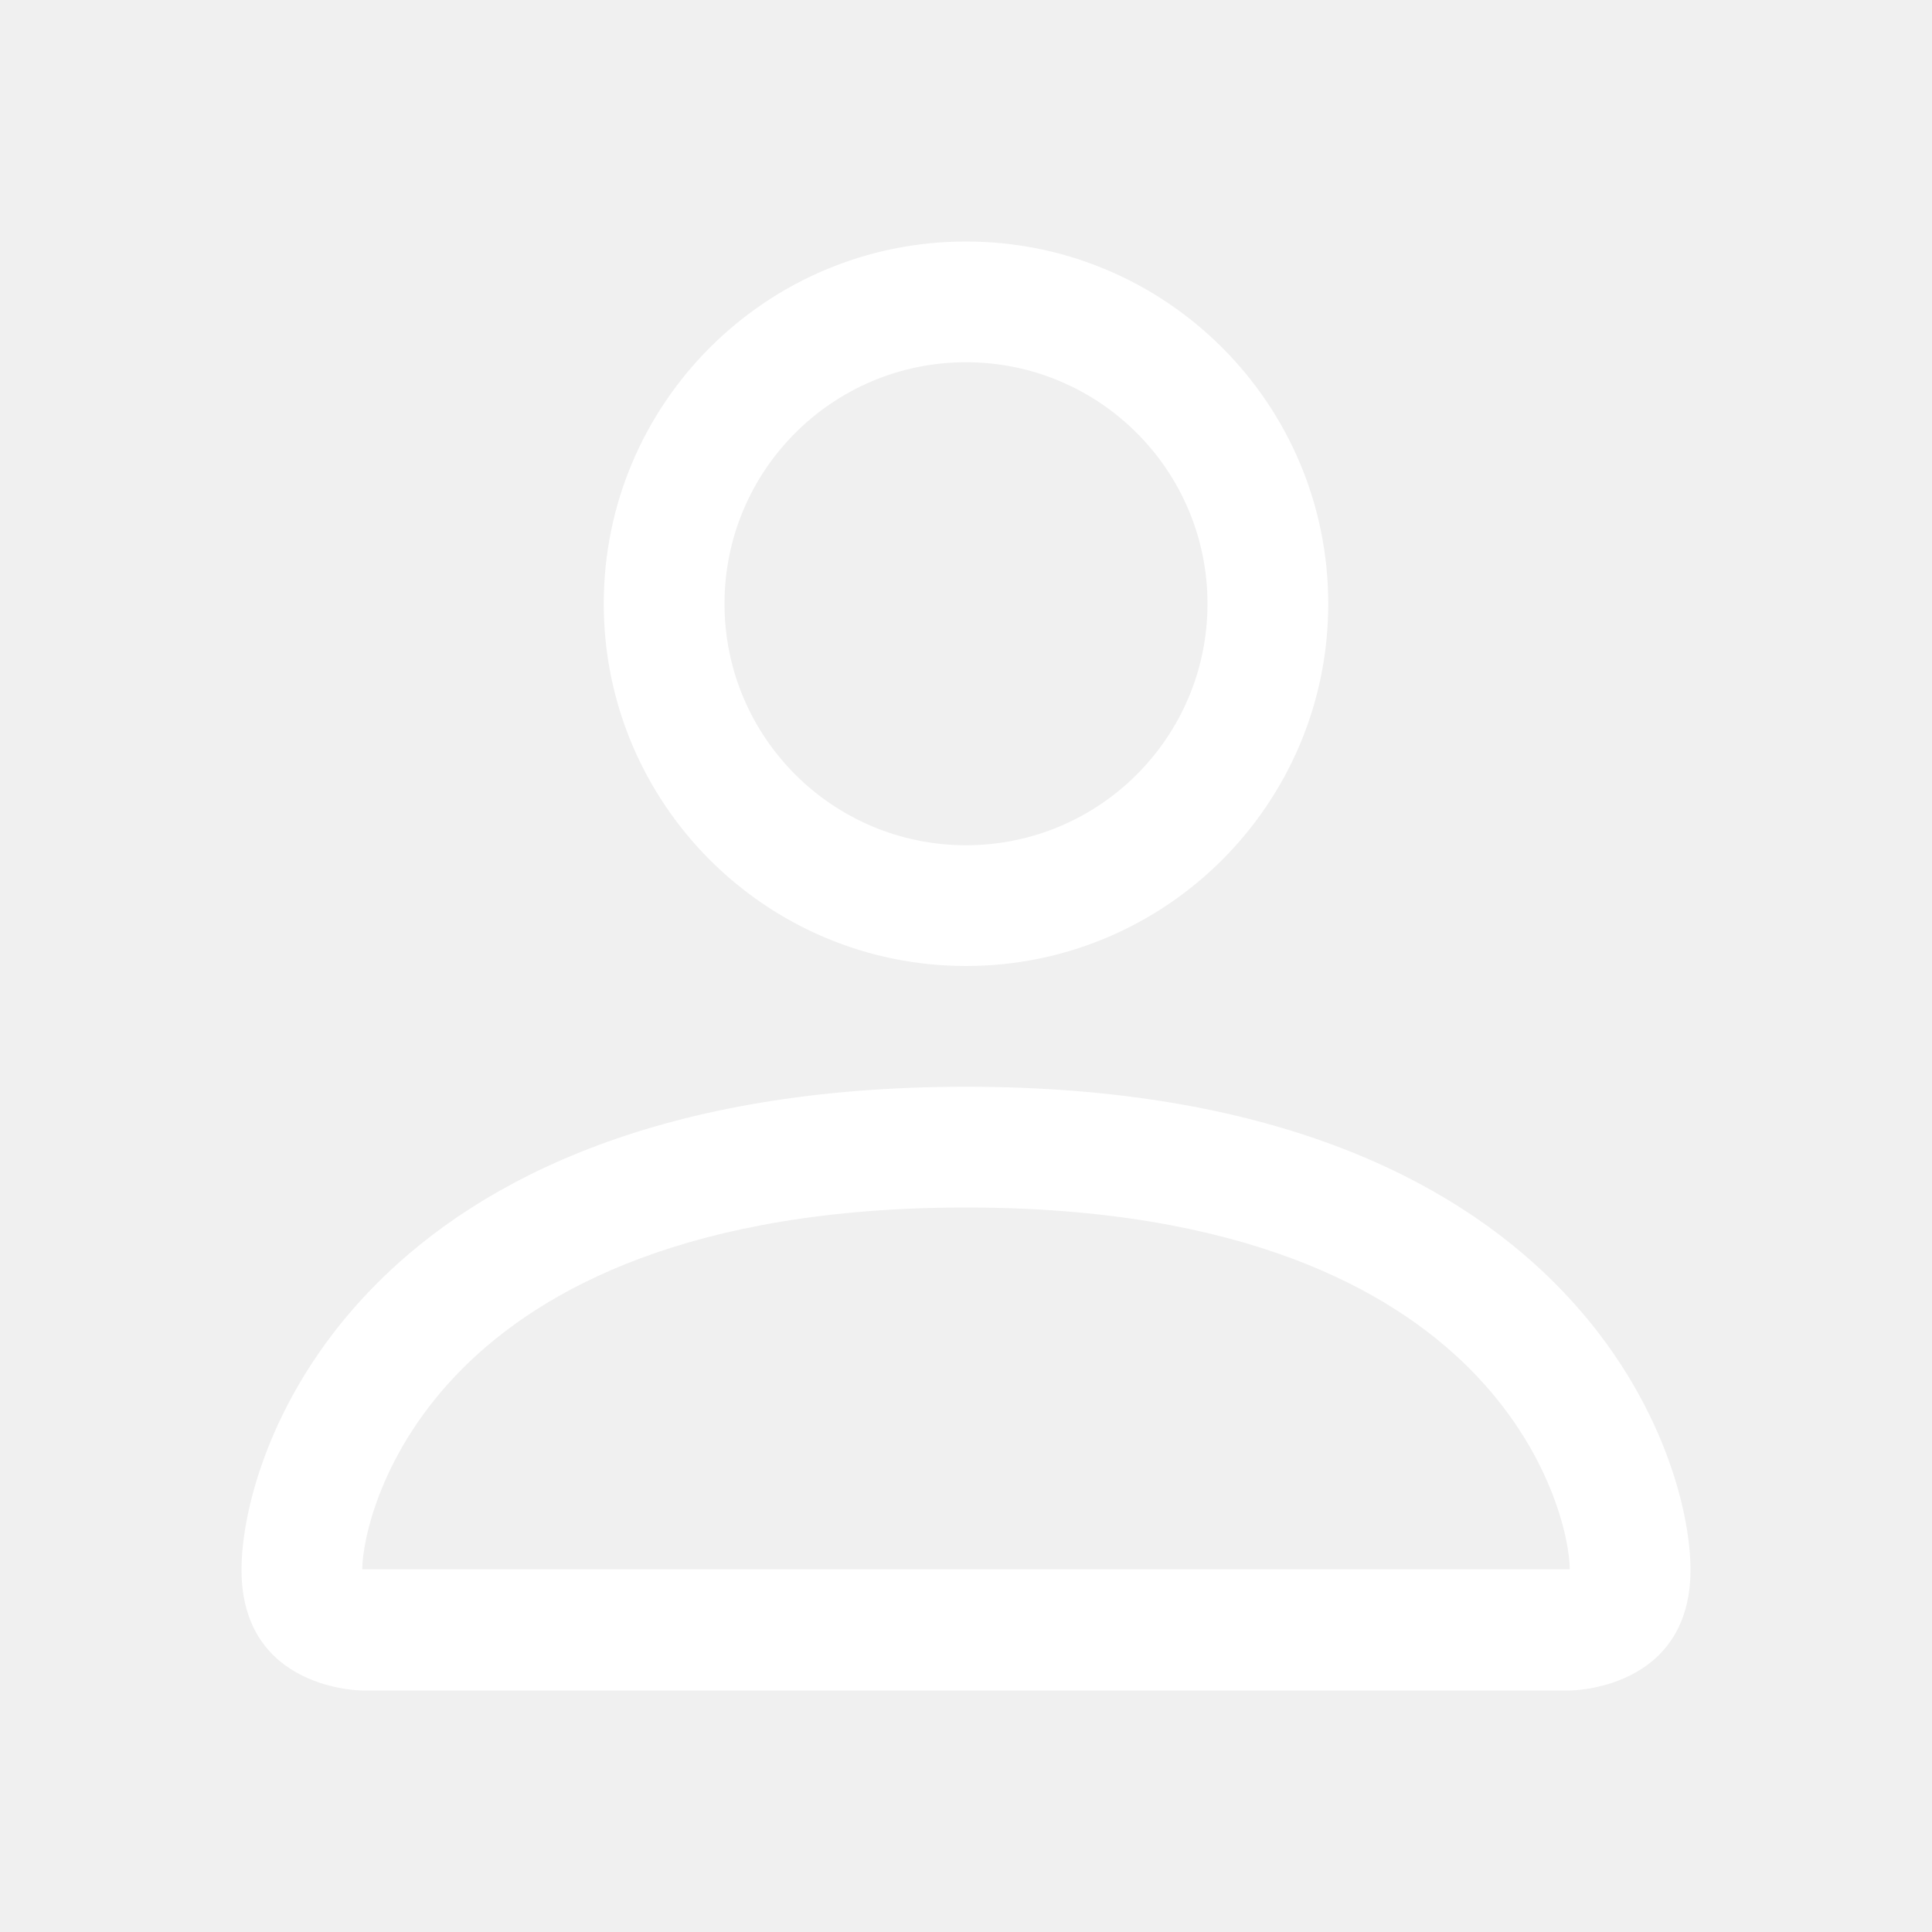
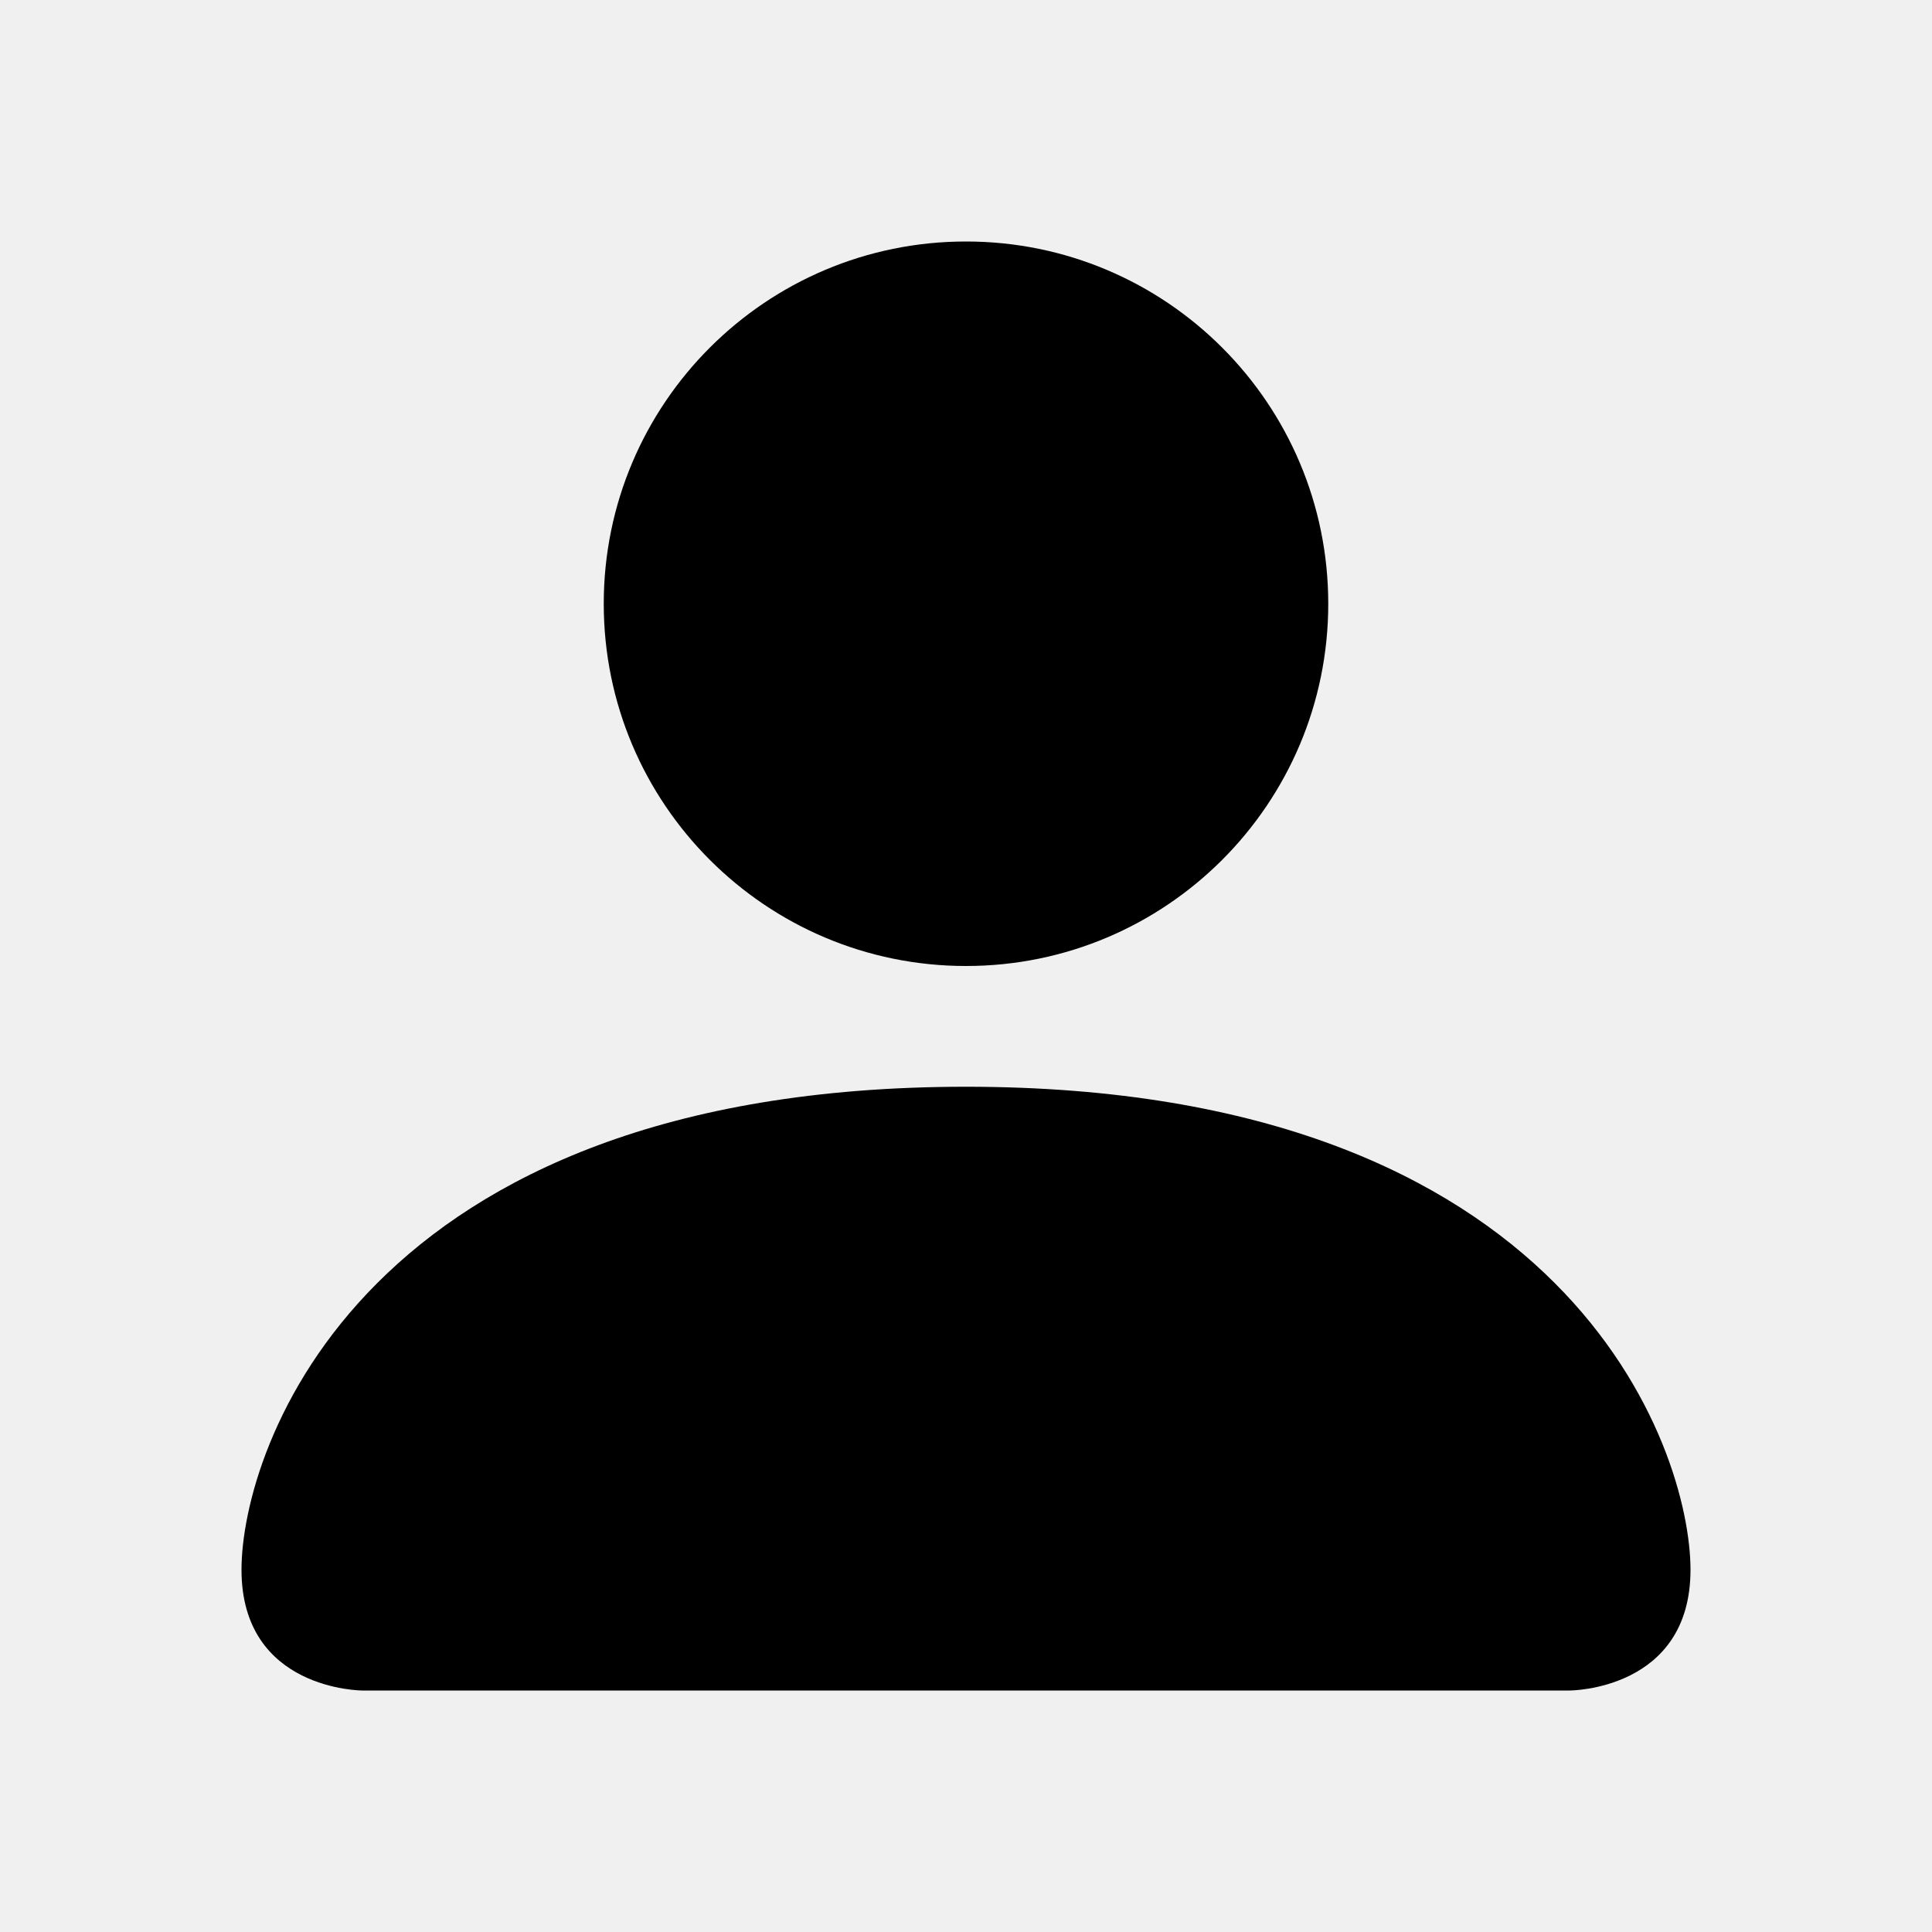
- <svg xmlns="http://www.w3.org/2000/svg" width="16" height="16" fill="#fff" class="bi bi-person" viewBox="0 0 16 16">
-   <path d="M8 8a3 3 0 1 0 0-6 3 3 0 0 0 0 6Zm2-3a2 2 0 1 1-4 0 2 2 0 0 1 4 0Zm4 8c0 1-1 1-1 1H3s-1 0-1-1 1-4 6-4 6 3 6 4Zm-1-.004c-.001-.246-.154-.986-.832-1.664C11.516 10.68 10.289 10 8 10c-2.29 0-3.516.68-4.168 1.332-.678.678-.83 1.418-.832 1.664h10Z" />
+ <svg xmlns="http://www.w3.org/2000/svg" width="16" height="16" fill="currentColor" class="bi bi-person-fill" viewBox="0 0 16 16">
+   <path d="M3 14s-1 0-1-1 1-4 6-4 6 3 6 4-1 1-1 1H3Zm5-6a3 3 0 1 0 0-6 3 3 0 0 0 0 6Z" />
</svg>
